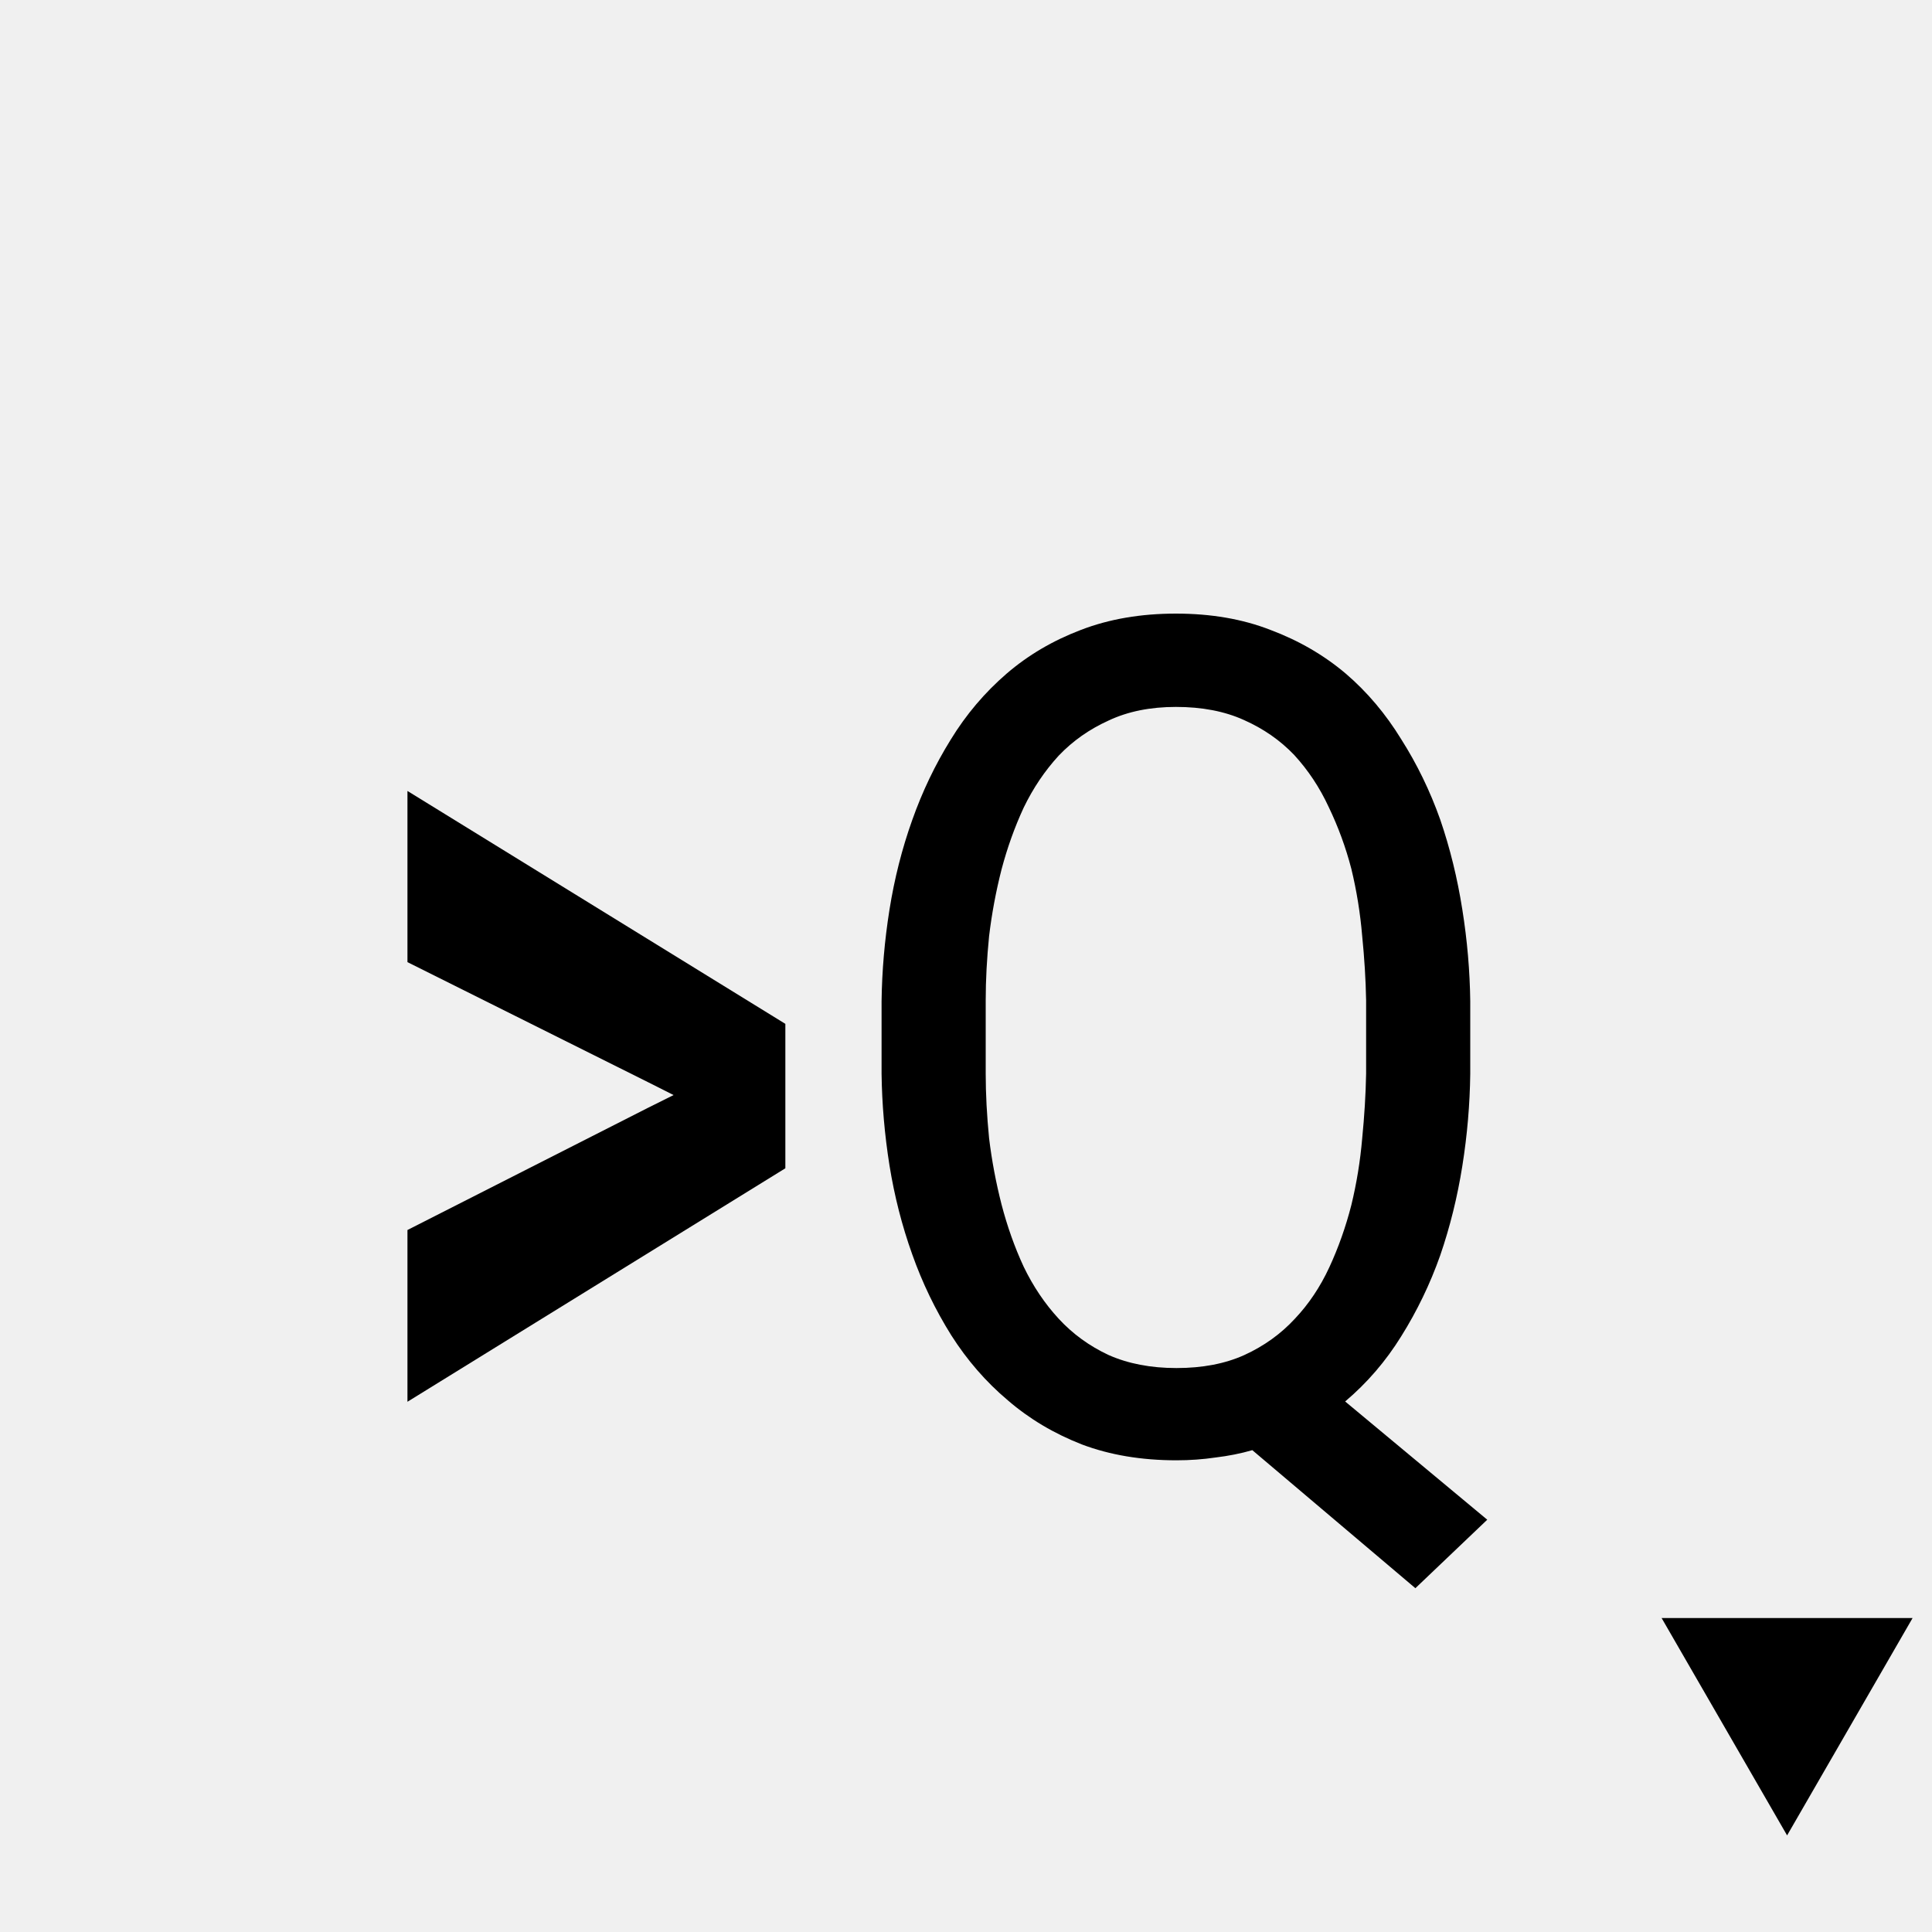
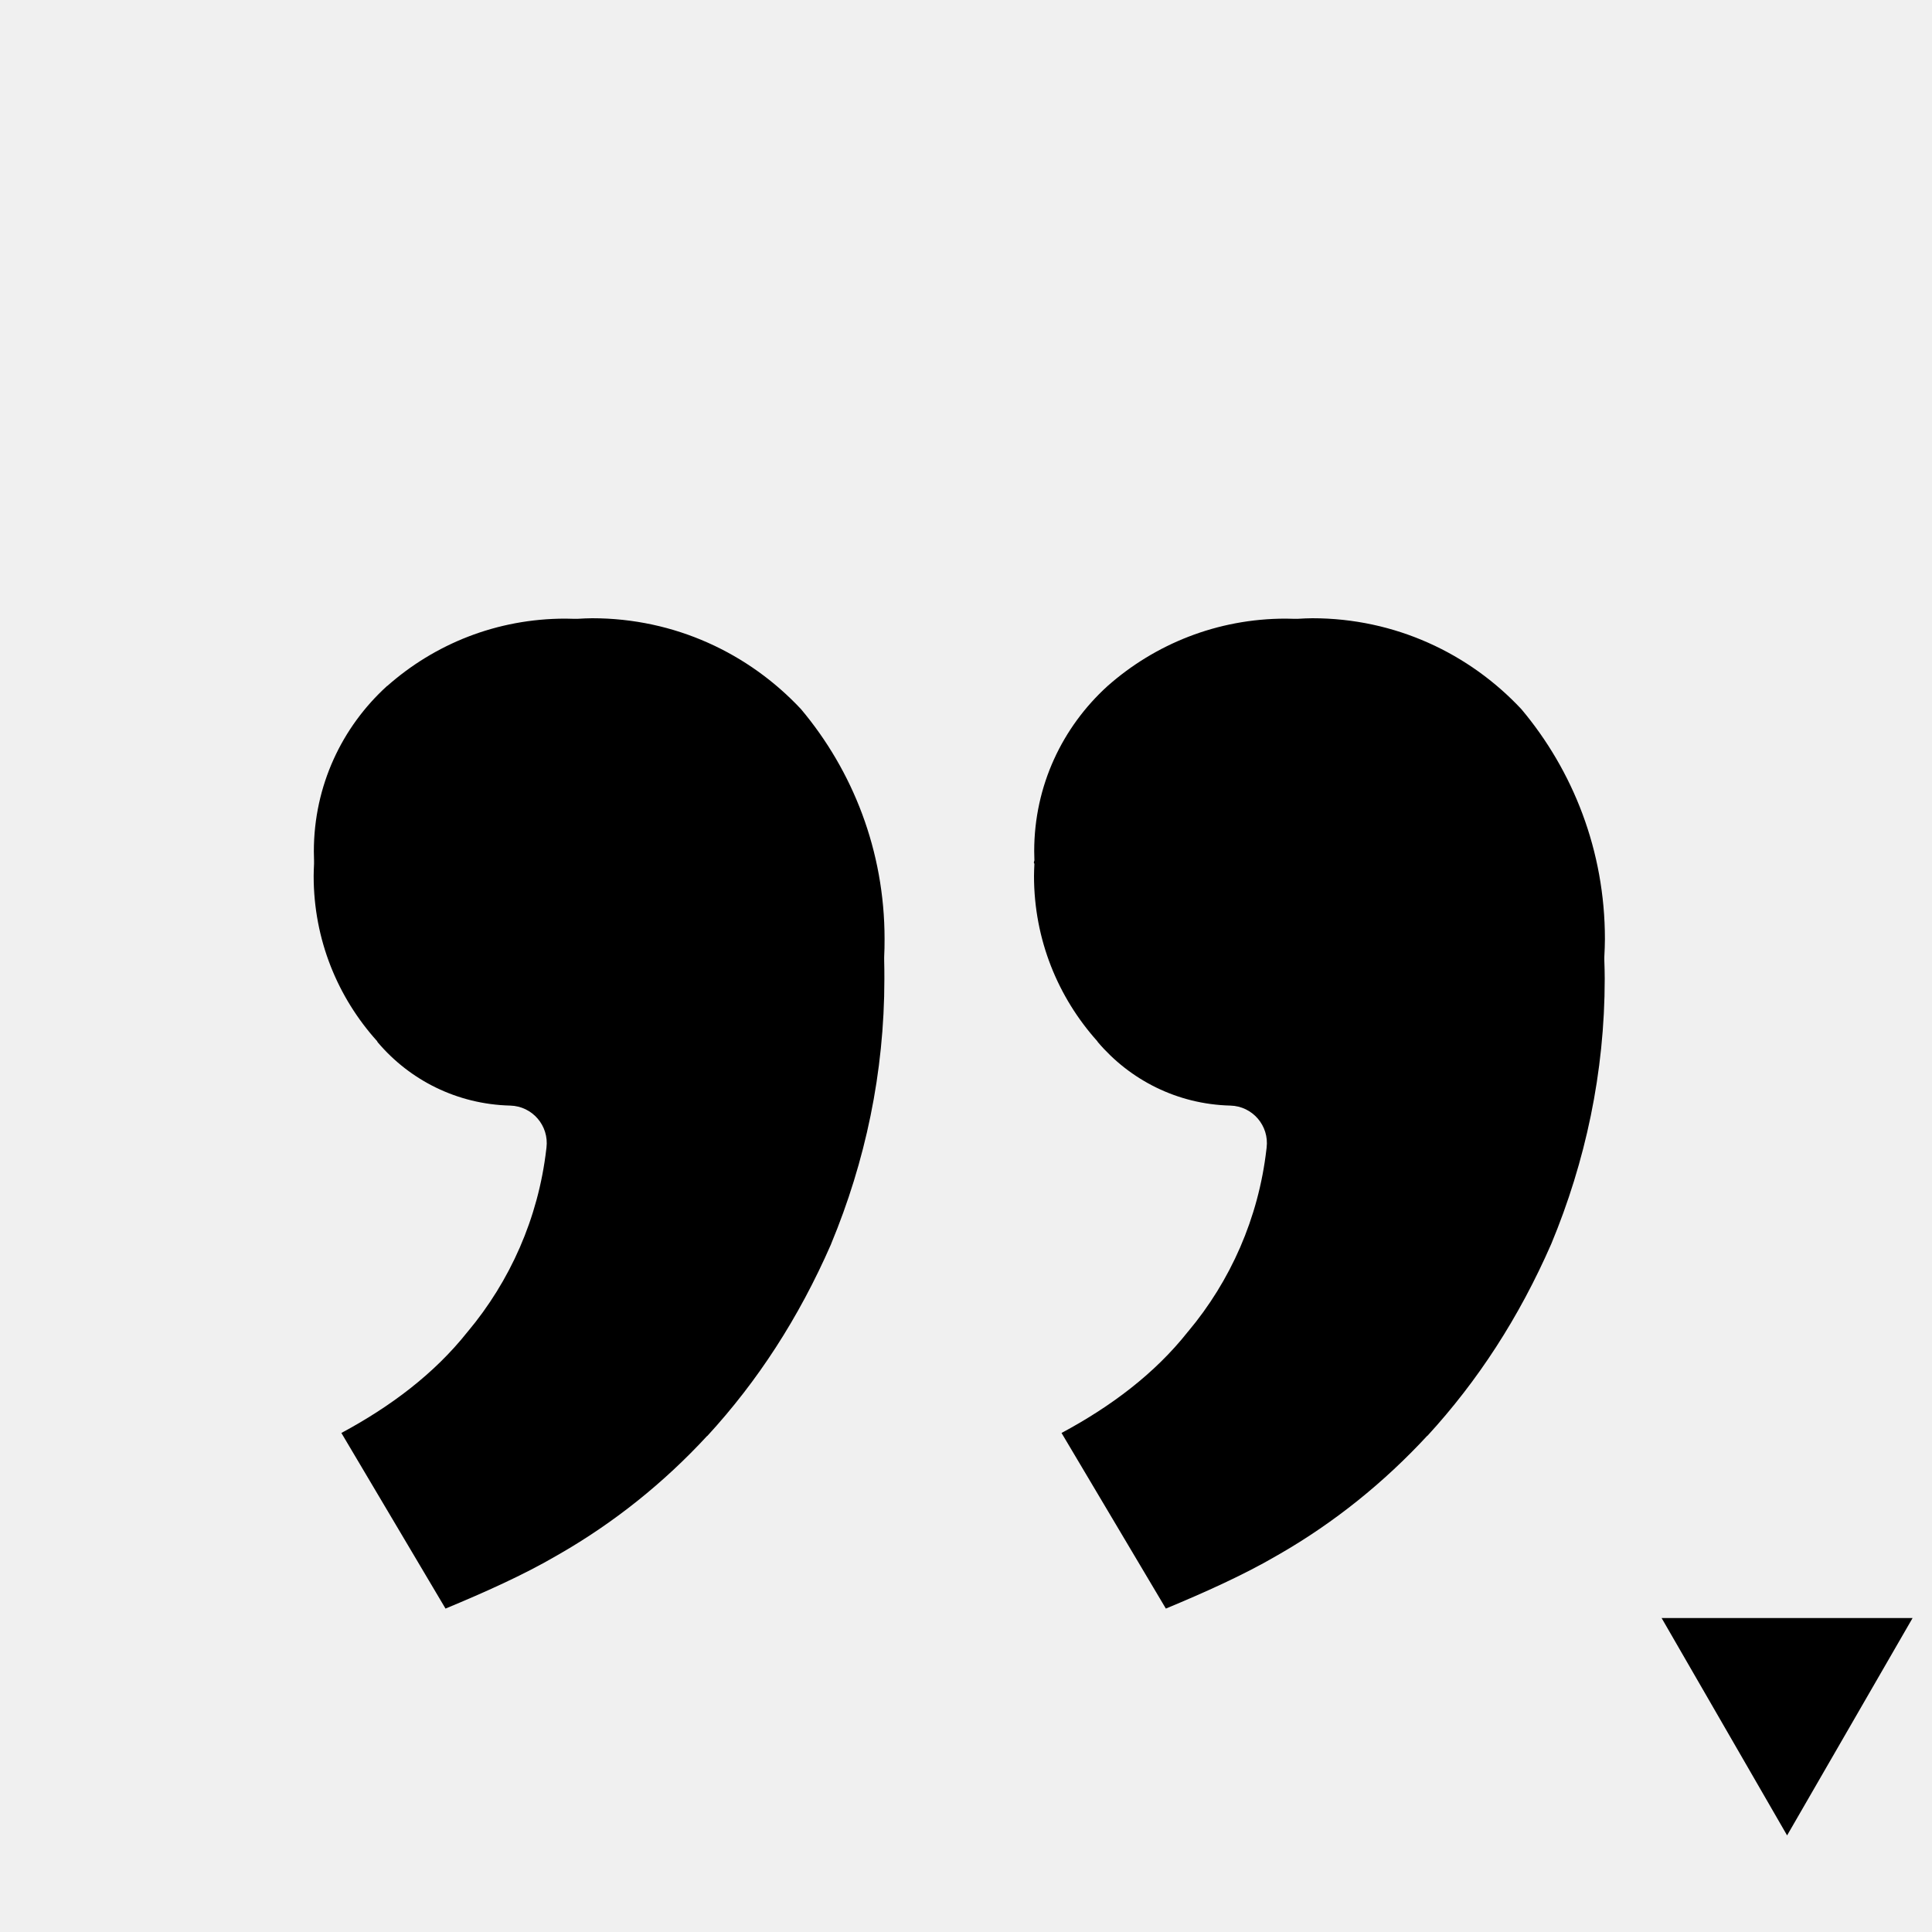
- <svg xmlns="http://www.w3.org/2000/svg" width="20" height="20" viewBox="0 0 20 20" fill="none">
-   <g clip-path="url(#clip0_32_28)">
-     <path d="M15.22 11.115C15.216 11.432 15.189 11.75 15.138 12.07C15.087 12.391 15.011 12.699 14.909 12.996C14.804 13.293 14.669 13.572 14.505 13.834C14.345 14.092 14.152 14.316 13.925 14.508L15.396 15.732L14.652 16.441L12.964 15.012C12.843 15.047 12.716 15.072 12.583 15.088C12.454 15.107 12.32 15.117 12.179 15.117C11.816 15.117 11.489 15.062 11.2 14.953C10.911 14.84 10.655 14.688 10.433 14.496C10.206 14.305 10.011 14.08 9.847 13.822C9.683 13.56 9.548 13.281 9.443 12.984C9.337 12.688 9.259 12.381 9.208 12.065C9.157 11.744 9.13 11.428 9.126 11.115V10.365C9.13 10.053 9.157 9.736 9.208 9.416C9.259 9.096 9.337 8.787 9.443 8.49C9.548 8.193 9.681 7.916 9.841 7.658C10.001 7.396 10.195 7.168 10.421 6.973C10.644 6.781 10.9 6.631 11.189 6.521C11.482 6.408 11.81 6.352 12.173 6.352C12.536 6.352 12.863 6.408 13.152 6.521C13.445 6.631 13.704 6.781 13.931 6.973C14.154 7.164 14.345 7.391 14.505 7.652C14.669 7.91 14.804 8.188 14.909 8.484C15.011 8.781 15.087 9.092 15.138 9.416C15.189 9.736 15.216 10.053 15.22 10.365V11.115ZM14.142 10.354C14.138 10.139 14.124 9.916 14.101 9.686C14.081 9.451 14.044 9.221 13.989 8.994C13.931 8.771 13.853 8.559 13.755 8.355C13.661 8.152 13.542 7.973 13.398 7.816C13.253 7.664 13.079 7.543 12.876 7.453C12.677 7.363 12.443 7.318 12.173 7.318C11.908 7.318 11.675 7.365 11.476 7.459C11.277 7.549 11.105 7.67 10.96 7.822C10.816 7.979 10.695 8.158 10.597 8.361C10.503 8.564 10.427 8.777 10.368 9C10.31 9.227 10.267 9.457 10.239 9.691C10.216 9.922 10.204 10.143 10.204 10.354V11.115C10.204 11.326 10.216 11.549 10.239 11.783C10.267 12.014 10.31 12.242 10.368 12.469C10.427 12.695 10.503 12.91 10.597 13.113C10.695 13.316 10.816 13.496 10.96 13.652C11.105 13.809 11.277 13.934 11.476 14.027C11.679 14.117 11.913 14.162 12.179 14.162C12.448 14.162 12.683 14.117 12.882 14.027C13.085 13.934 13.259 13.809 13.404 13.652C13.548 13.5 13.667 13.322 13.761 13.119C13.855 12.916 13.931 12.701 13.989 12.475C14.044 12.248 14.081 12.02 14.101 11.789C14.124 11.555 14.138 11.33 14.142 11.115V10.354Z" fill="black" />
-     <path d="M4.218 14.511V12.733L6.708 11.468L6.973 11.336L6.713 11.205L4.218 9.96V8.188L8.13 10.599V12.094L4.218 14.511Z" fill="black" />
-     <path d="M18.5 19L17.201 16.75L19.799 16.75L18.5 19Z" fill="black" />
-   </g>
-   <defs>
-     <clipPath id="clip0_32_28">
-       <rect width="20" height="20" fill="white" />
-     </clipPath>
-   </defs>
+ <svg xmlns="http://www.w3.org/2000/svg" width="20" height="20" viewBox="0 0 20 20" fill="none" version="1.1" id="svg3">
+   <path d="m 18.5,19 -1.299,-2.25 h 2.598 z" fill="#000000" id="path3" />
+   <defs id="defs3" />
+   <path id="path1-5" style="fill:#000000;stroke-width:0.464" d="m 6.13,6.4 c -0.046,0 -0.1,0.003 -0.152,0.006 -0.012,5.318e-4 -0.023,5.318e-4 -0.035,0 -0.028,-0.001 -0.059,-0.002 -0.09,-0.002 -0.712,0 -1.355,0.264 -1.844,0.697 -6.5e-4,1.6e-6 -0.001,1.6e-6 -0.002,0 -6.763e-4,6.141e-4 -0.001,0.001 -0.002,0.002 -0.465,0.423 -0.756,1.031 -0.756,1.711 0,0.036 8.982e-4,0.07 0.002,0.096 4.743e-4,0.011 4.743e-4,0.022 0,0.033 -0.002,0.044 -0.004,0.087 -0.004,0.125 0,0.661 0.25,1.258 0.656,1.709 0.003,0.004 0.005,0.009 0.008,0.014 5.947e-4,7e-4 0.001,0.001 0.002,0.002 0.33,0.388 0.817,0.638 1.369,0.652 0.229,0.006 0.403,0.208 0.375,0.436 l -0.002,0.016 c -0.083,0.716 -0.377,1.367 -0.812,1.887 l -0.002,0.002 C 4.495,14.223 4.04,14.562 3.534,14.834 l 1.078,1.818 c 0.407,-0.169 0.811,-0.35 1.145,-0.545 0.004,-0.003 0.009,-0.005 0.014,-0.008 l 0.021,-0.012 c 0.568,-0.327 1.081,-0.738 1.527,-1.221 3.193e-4,-3.29e-4 0.003,-10e-4 0.004,-0.002 0.52,-0.566 0.945,-1.219 1.279,-1.982 l 0.002,-0.006 c 0.352,-0.847 0.551,-1.77 0.551,-2.742 0,-0.069 -4.682e-4,-0.136 -0.002,-0.189 -6.6e-6,-0.001 -6.6e-6,-0.003 0,-0.004 v -0.006 c -1.985e-4,-0.007 -1.985e-4,-0.014 0,-0.021 -0.002,0.039 -0.002,0.038 0,-0.004 -1.48e-5,-0.002 -1.48e-5,-0.004 0,-0.006 0.003,-0.056 0.004,-0.117 0.004,-0.184 0,-0.911 -0.328,-1.74 -0.865,-2.379 C 7.751,6.763 6.986,6.4 6.13,6.4 Z m 7.455,0 c -0.047,0 -0.1,0.003 -0.152,0.006 -0.012,5.319e-4 -0.023,5.319e-4 -0.035,0 -0.028,-0.001 -0.057,-0.002 -0.088,-0.002 -0.712,0 -1.357,0.266 -1.846,0.699 -0.465,0.423 -0.758,1.029 -0.758,1.709 0,0.034 9.32e-4,0.068 0.002,0.094 -0.002,0.008 -0.004,0.016 -0.006,0.023 0.002,0.005 0.004,0.009 0.006,0.014 -0.002,0.046 -0.004,0.087 -0.004,0.125 0,0.66 0.25,1.258 0.654,1.709 0.003,0.004 0.005,0.008 0.008,0.012 0.331,0.389 0.818,0.642 1.371,0.656 0.229,0.006 0.403,0.208 0.375,0.436 l -0.002,0.016 C 13.028,12.612 12.736,13.263 12.3,13.783 l -0.002,0.002 c -0.346,0.438 -0.802,0.777 -1.309,1.049 l 1.08,1.818 c 0.406,-0.169 0.809,-0.35 1.143,-0.545 0.004,-0.003 0.009,-0.005 0.014,-0.008 l 0.021,-0.012 c 0.567,-0.327 1.08,-0.74 1.527,-1.223 3.2e-4,-3.29e-4 0.003,-10e-4 0.004,-0.002 0.52,-0.567 0.947,-1.222 1.281,-1.986 0.352,-0.847 0.553,-1.772 0.553,-2.744 0,-0.062 -0.002,-0.127 -0.004,-0.189 -7e-6,-0.001 -7e-6,-0.003 0,-0.004 v -0.004 c -1.99e-4,-0.007 -1.99e-4,-0.014 0,-0.021 -0.002,0.04 -0.002,0.038 0,-0.004 -1.5e-5,-0.002 -1.5e-5,-0.004 0,-0.006 0.003,-0.063 0.006,-0.125 0.006,-0.184 0,-0.911 -0.328,-1.74 -0.865,-2.379 C 15.208,6.763 14.441,6.4 13.585,6.4 Z" />
</svg>
